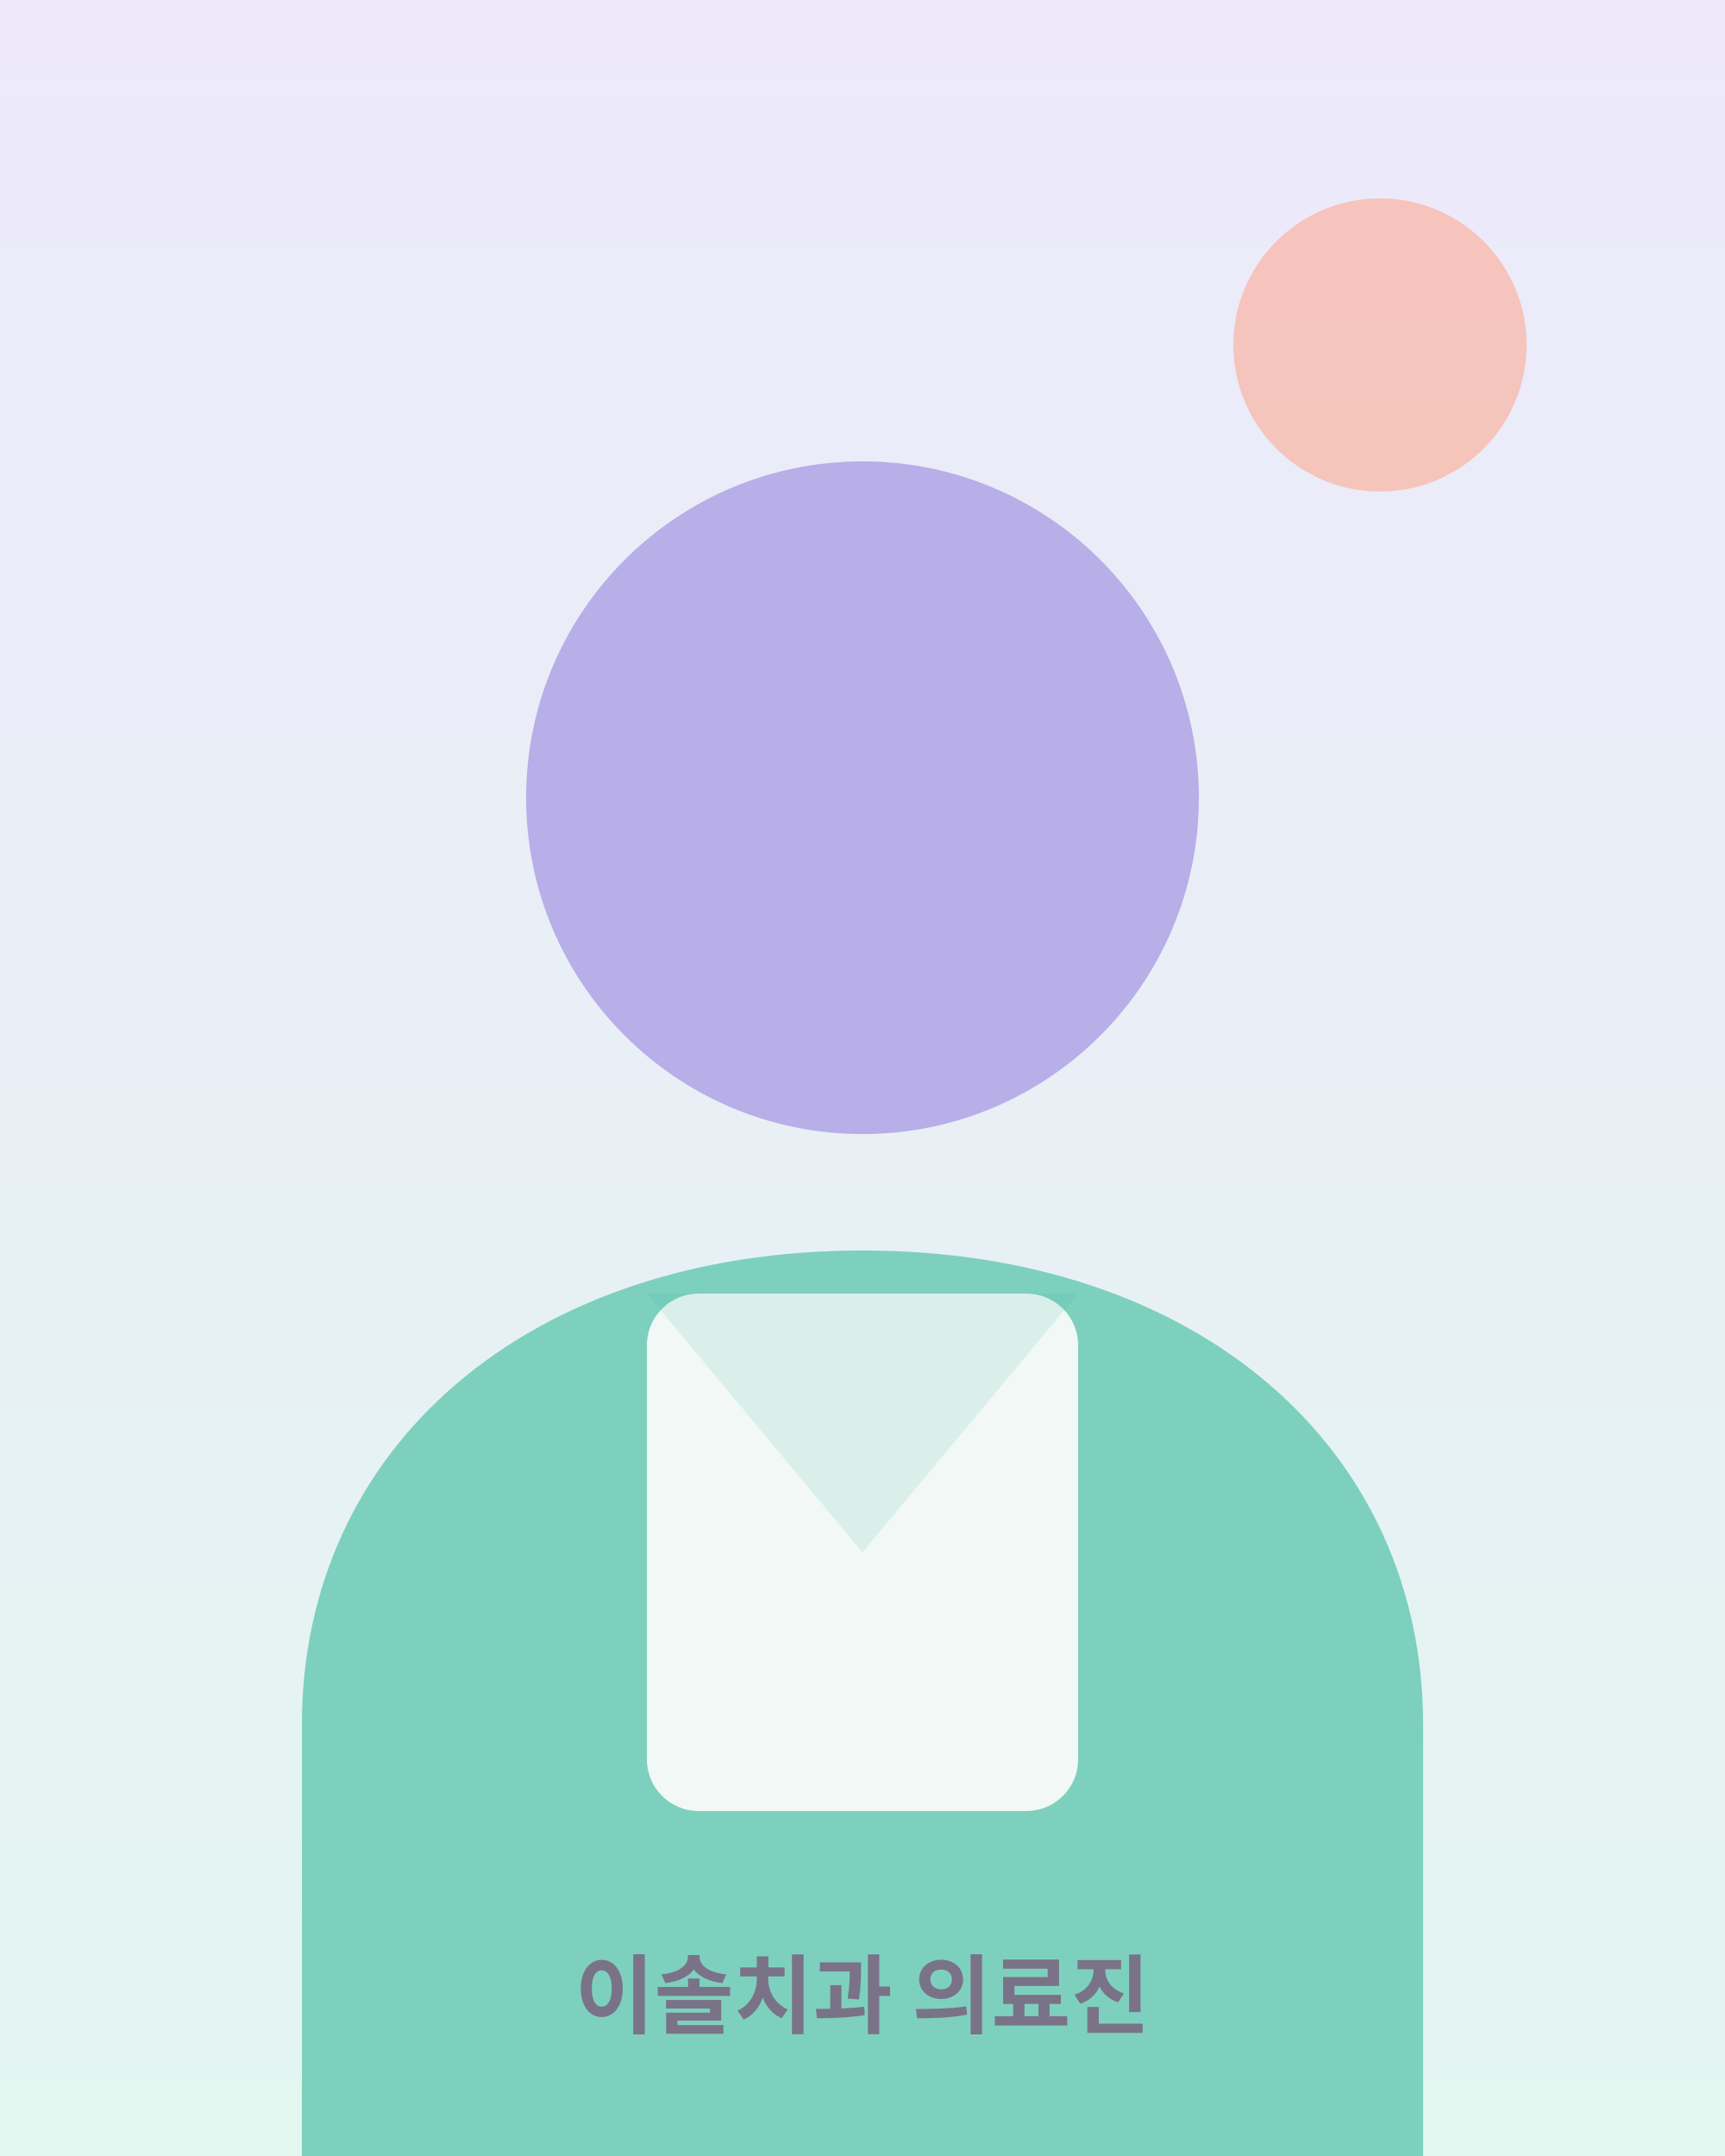
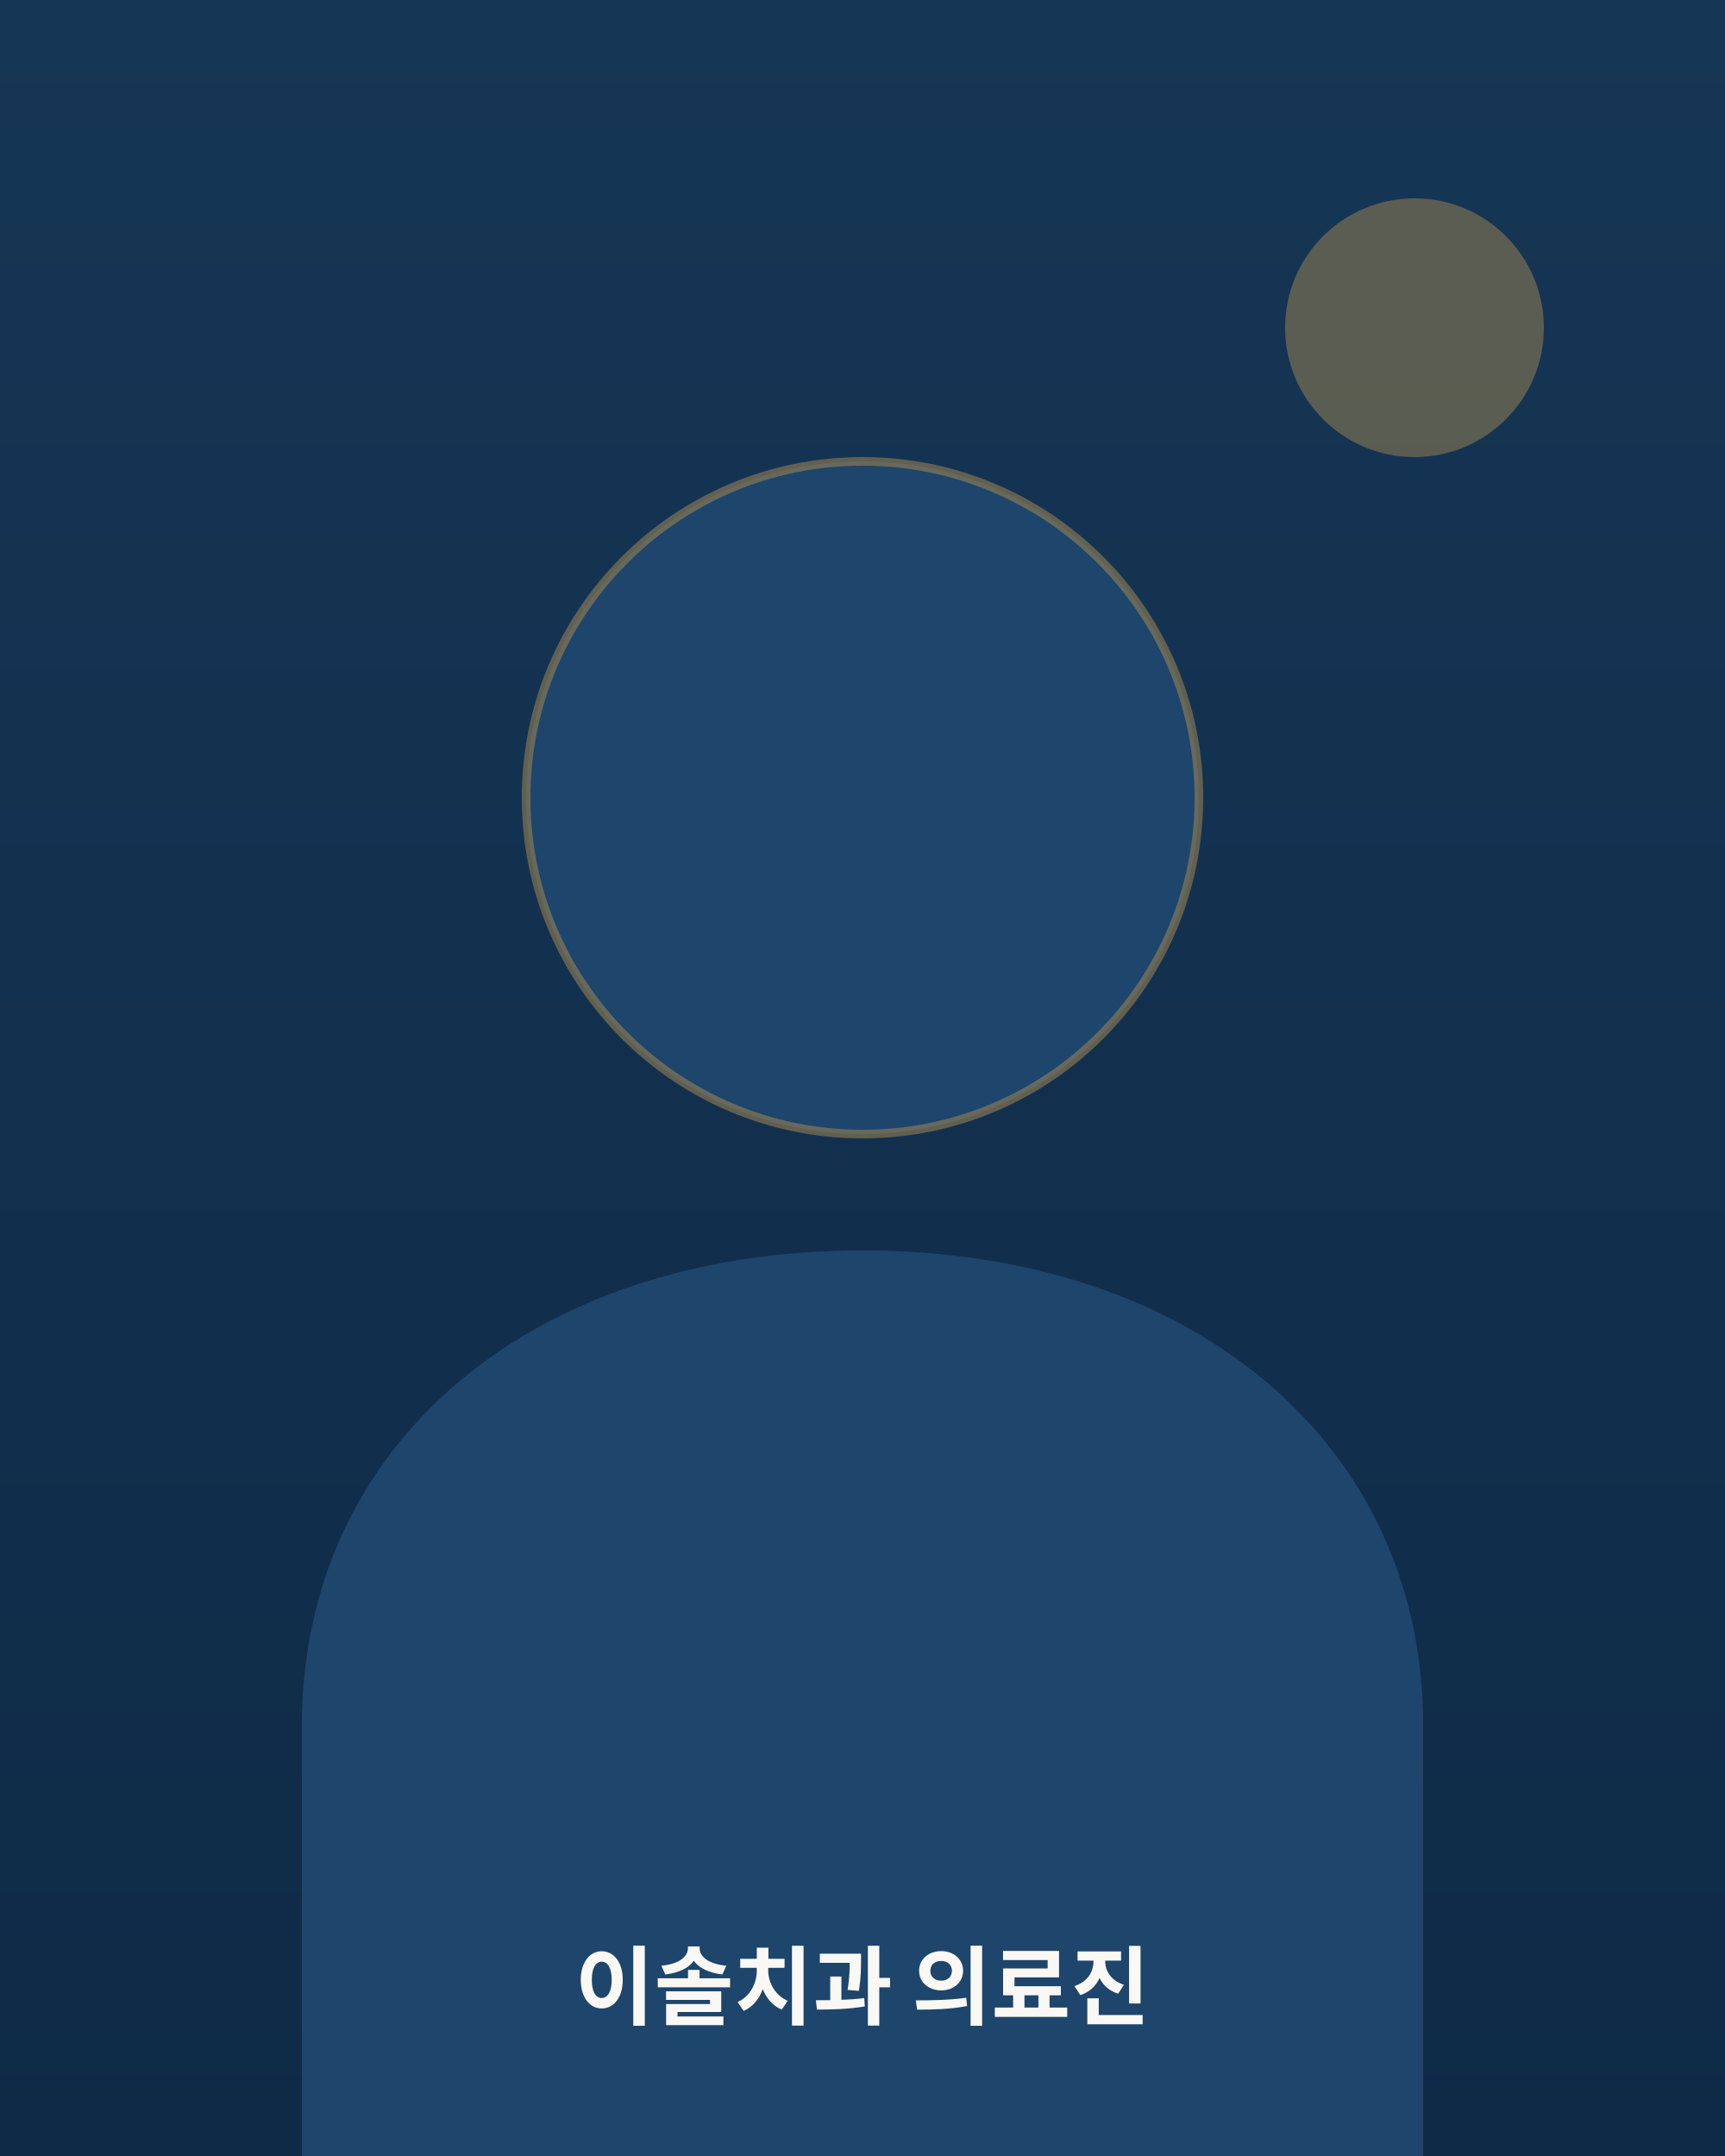
<svg xmlns="http://www.w3.org/2000/svg" viewBox="0 0 400 500">
  <defs>
    <linearGradient id="g" x1="0" y1="0" x2="0" y2="1">
-       <stop offset="0" stop-color="#EDE9FB" />
-       <stop offset="1" stop-color="#E3F6F0" />
+       <stop offset="0" stop-color="#163655" />
+       <stop offset="1" stop-color="#0E2A47" />
    </linearGradient>
  </defs>
  <rect width="400" height="500" fill="url(#g)" />
-   <circle cx="200" cy="185" r="78" fill="#B8AEE8" />
-   <path d="M200 290c-78 0-130 46-130 110v100h260V400c0-64-52-110-130-110z" fill="#7ED0BE" />
-   <rect x="150" y="300" width="100" height="120" rx="12" fill="#FFFDFB" opacity="0.9" />
-   <path d="M150 300h100l-50 60z" fill="#3FB89E" opacity="0.14" />
-   <circle cx="320" cy="80" r="34" fill="#FF9E80" opacity="0.5" />
-   <text x="200" y="470" text-anchor="middle" font-family="Pretendard,sans-serif" font-size="20" fill="#7A7388" font-weight="700">이솔치과 의료진</text>
+   <circle cx="200" cy="185" r="78" fill="#1E456B" />
+   <path d="M200 290c-78 0-130 46-130 110v100h260V400c0-64-52-110-130-110z" fill="#1E456B" />
+   <circle cx="200" cy="185" r="78" fill="none" stroke="#B08D4F" stroke-width="2" opacity="0.5" />
+   <circle cx="328" cy="76" r="30" fill="#B08D4F" opacity="0.45" />
+   <text x="200" y="468" text-anchor="middle" font-family="'Noto Serif KR',serif" font-size="20" fill="#FAF8F4" font-weight="700">이솔치과 의료진</text>
</svg>
